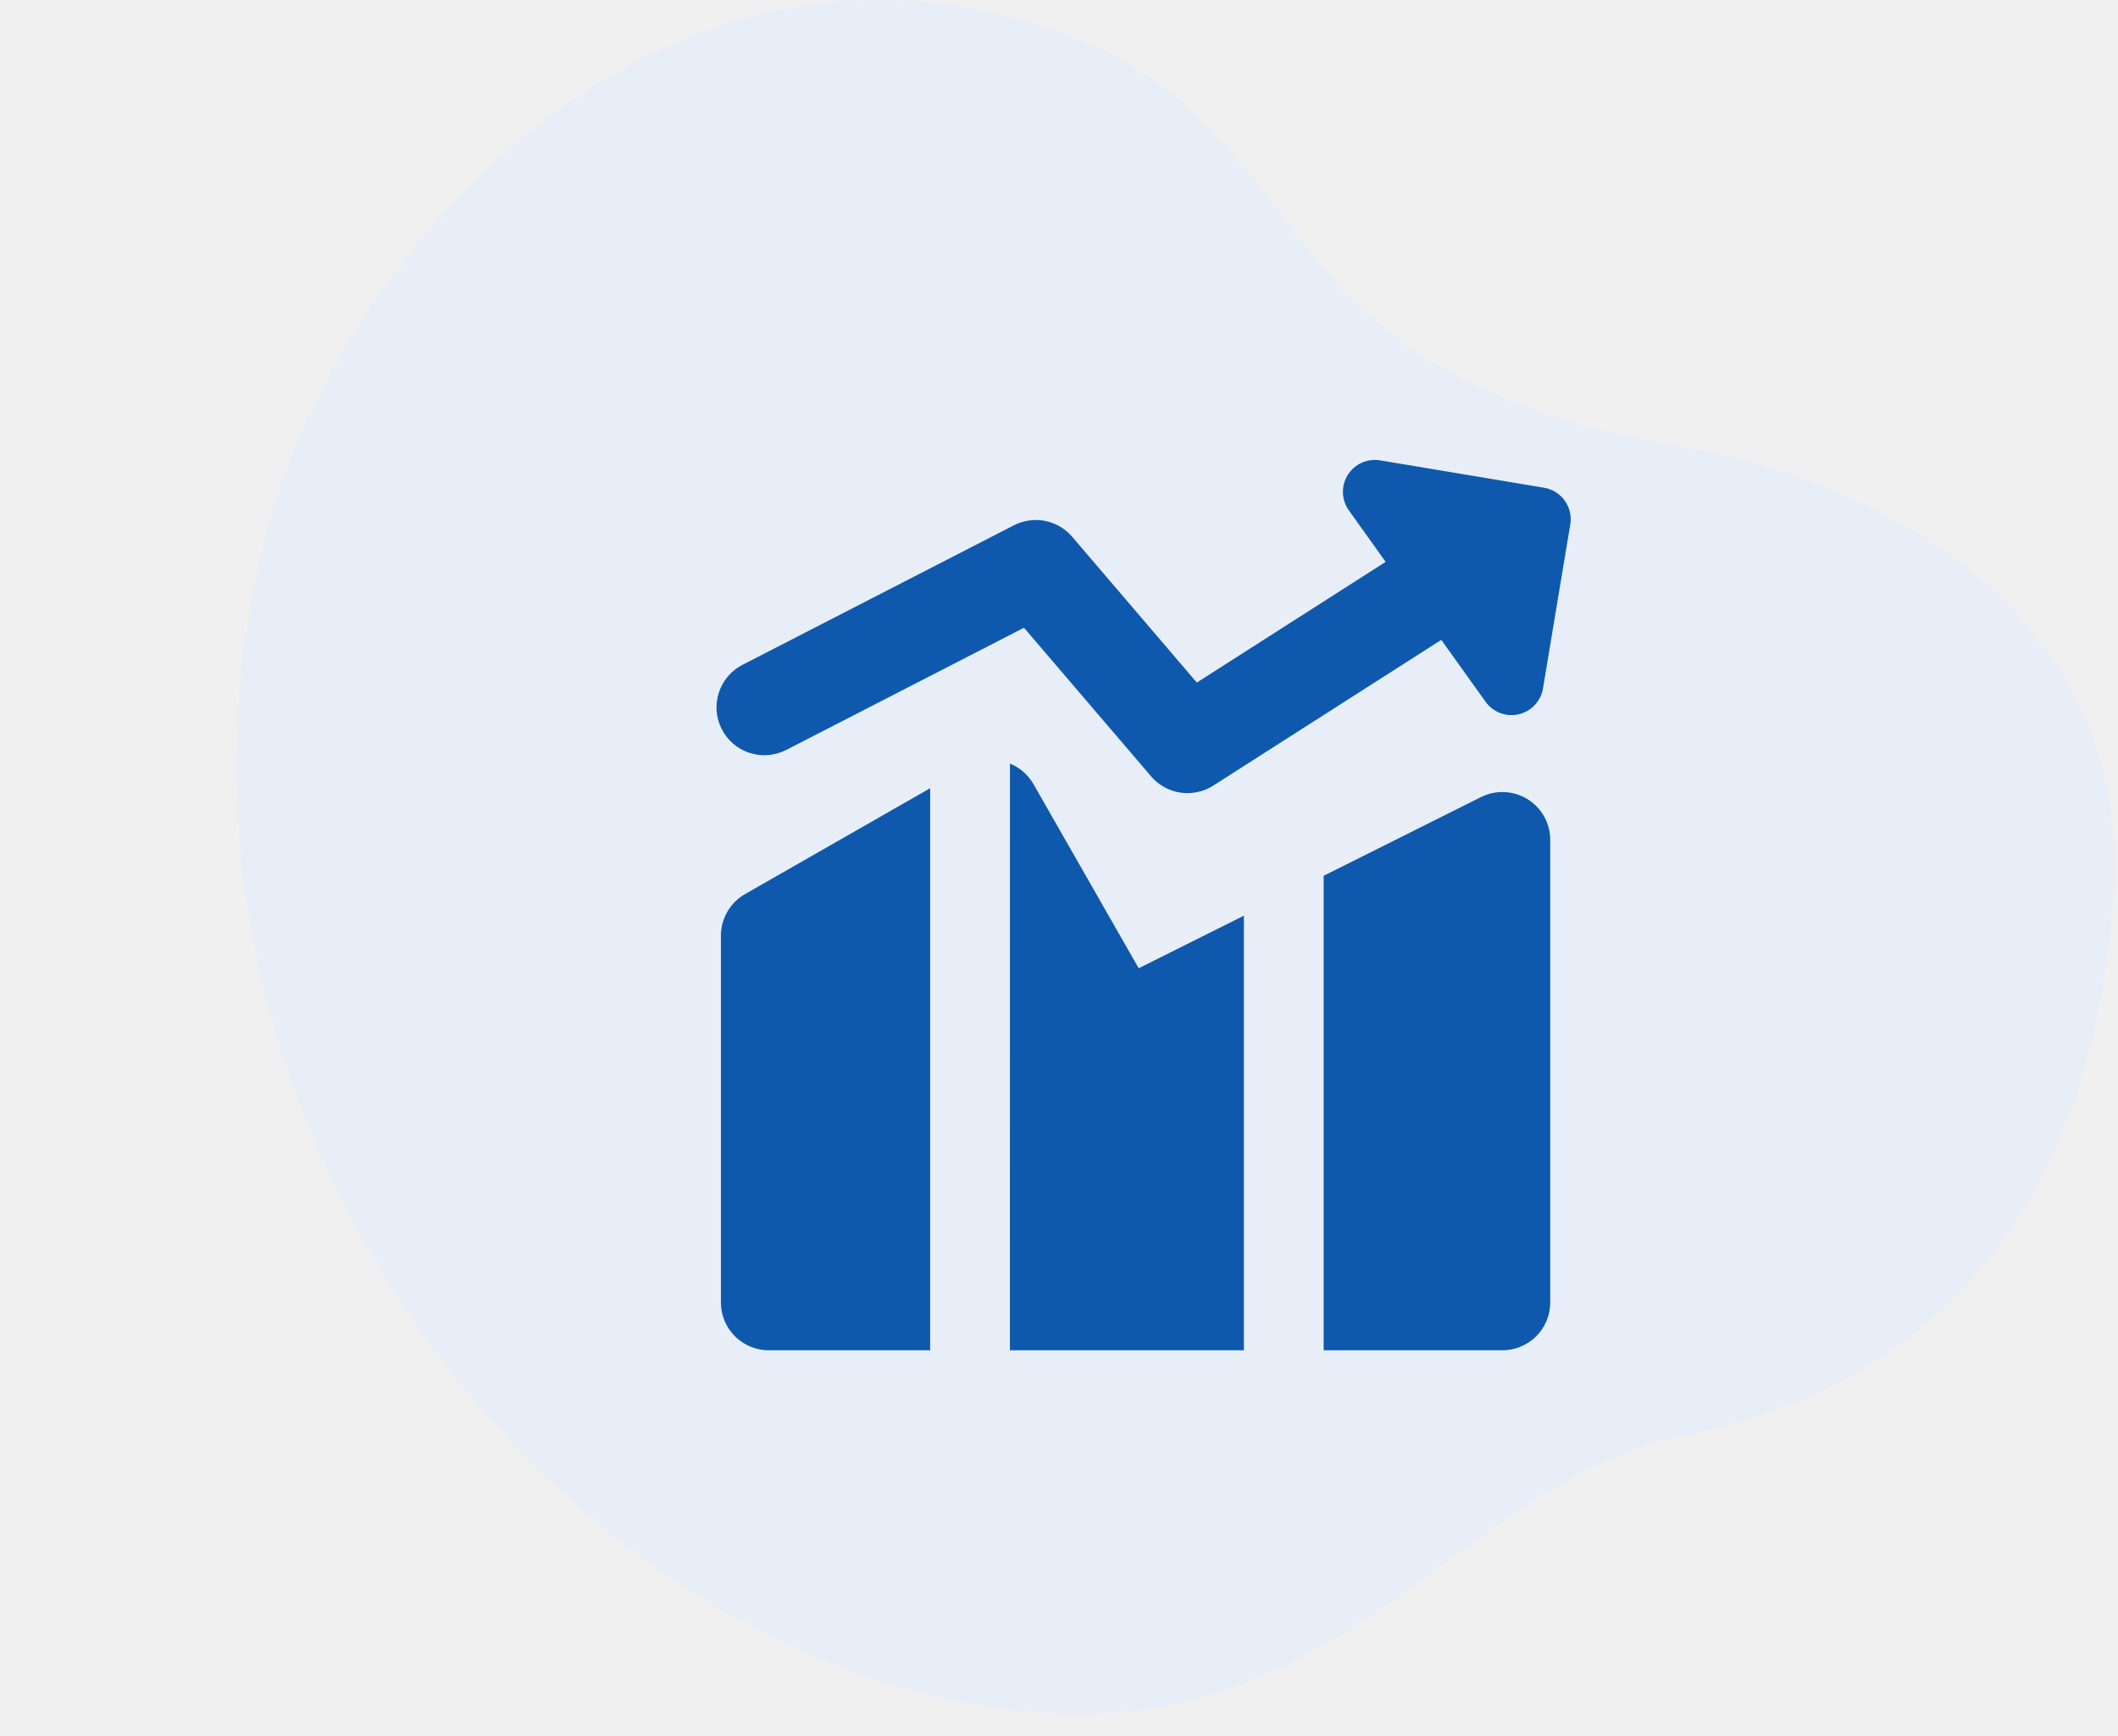
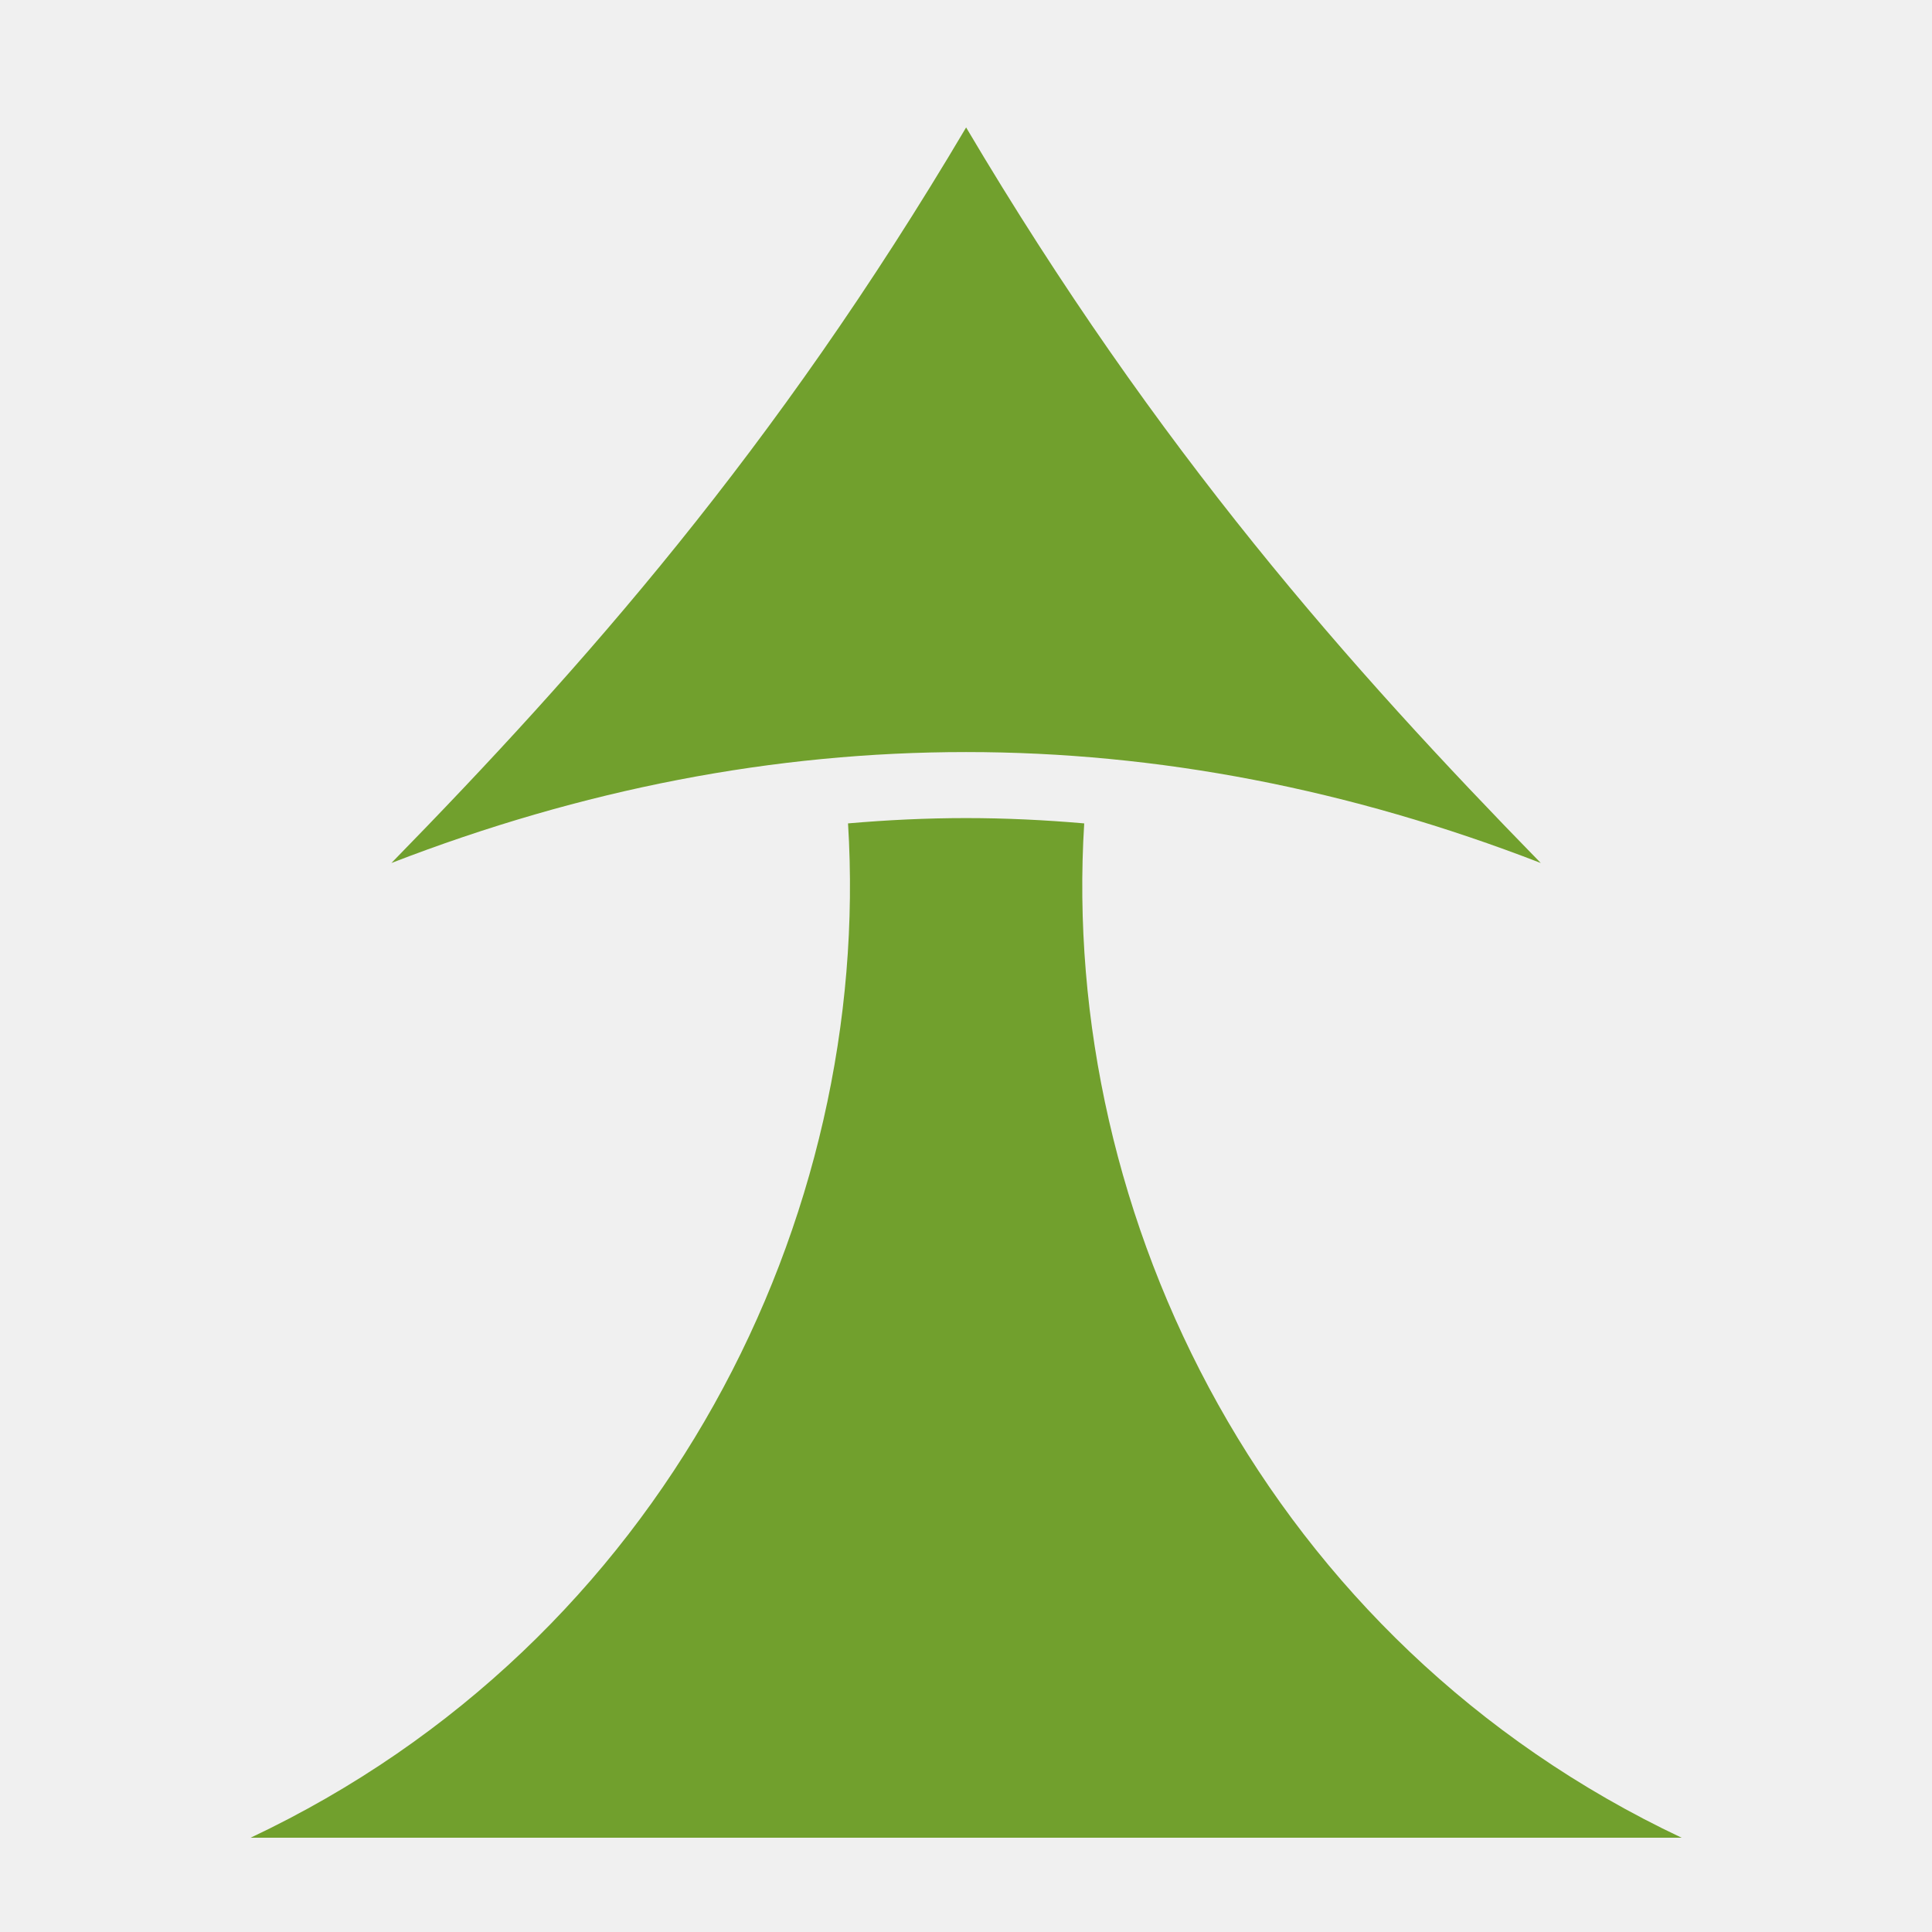
- <svg xmlns="http://www.w3.org/2000/svg" width="83" height="68" viewBox="0 0 83 68" fill="none">
-   <path d="M10.72 19.889C4.651 40.501 18.475 61.159 35.091 66.052C51.708 70.945 56.022 58.296 65.966 56.267C77.894 53.833 82.151 44.777 82.819 35.104C83.505 25.172 75.377 19.108 65.588 17.433C47.273 14.3 52.831 3.445 38.564 0.438C24.297 -2.568 13.472 10.546 10.72 19.889Z" fill="#E7EEF7" />
-   <g clip-path="url(#clip0_1115_7085)">
-     <path fill-rule="evenodd" clip-rule="evenodd" d="M52.816 18.612C52.946 18.402 53.136 18.236 53.361 18.134C53.587 18.032 53.837 17.999 54.081 18.039L60.508 19.112C60.835 19.166 61.127 19.348 61.319 19.618C61.512 19.887 61.59 20.222 61.536 20.549L60.466 26.979C60.425 27.223 60.313 27.449 60.143 27.629C59.974 27.809 59.755 27.935 59.514 27.991C59.273 28.046 59.022 28.029 58.791 27.942C58.559 27.854 58.359 27.7 58.216 27.499L56.481 25.074L47.546 30.784C47.165 31.028 46.708 31.126 46.261 31.06C45.813 30.994 45.405 30.768 45.111 30.424L40.128 24.599L30.811 29.387C30.368 29.614 29.854 29.657 29.38 29.505C28.907 29.353 28.513 29.019 28.286 28.577C28.058 28.134 28.016 27.62 28.168 27.146C28.32 26.673 28.653 26.279 29.096 26.052L39.733 20.584C40.109 20.391 40.538 20.331 40.953 20.412C41.367 20.494 41.742 20.713 42.016 21.034L46.901 26.747L54.301 22.017L52.858 19.999C52.715 19.798 52.634 19.559 52.627 19.312C52.619 19.065 52.685 18.821 52.816 18.612ZM36.451 30.887L29.196 35.037C28.909 35.2 28.671 35.437 28.505 35.722C28.339 36.008 28.251 36.332 28.251 36.662V51.037C28.251 52.072 29.091 52.912 30.126 52.912H36.451V30.887ZM39.576 52.912H48.746V35.882L44.623 37.942L40.503 30.732C40.295 30.365 39.969 30.08 39.578 29.922L39.576 52.912ZM58.876 52.912H51.871V34.319L58.038 31.234C58.324 31.091 58.642 31.024 58.961 31.039C59.28 31.053 59.59 31.149 59.862 31.317C60.134 31.485 60.358 31.72 60.514 31.999C60.669 32.278 60.751 32.592 60.751 32.912V51.037C60.751 51.534 60.553 52.011 60.202 52.362C59.85 52.714 59.373 52.912 58.876 52.912Z" fill="#0E59AE" />
-   </g>
-   <defs>
-     <clipPath id="clip0_1115_7085">
-       <rect width="35" height="35" fill="white" transform="translate(27 17.9111)" />
-     </clipPath>
-   </defs>
+ <svg xmlns="http://www.w3.org/2000/svg" width="32" height="32" viewBox="0 0 32 32" fill="none">
+   <path d="M16.002 2.111C12.827 7.475 9.639 11.063 6.483 14.294C12.814 11.844 19.189 11.844 25.52 14.294C22.364 11.063 19.177 7.475 16.002 2.111ZM16.002 13.55C15.352 13.55 14.702 13.581 14.046 13.638C14.452 20.15 11.021 27.194 4.152 30.438H27.852C20.983 27.194 17.552 20.15 17.958 13.638C17.302 13.581 16.652 13.55 16.002 13.55Z" fill="#71A02D" />
</svg>
